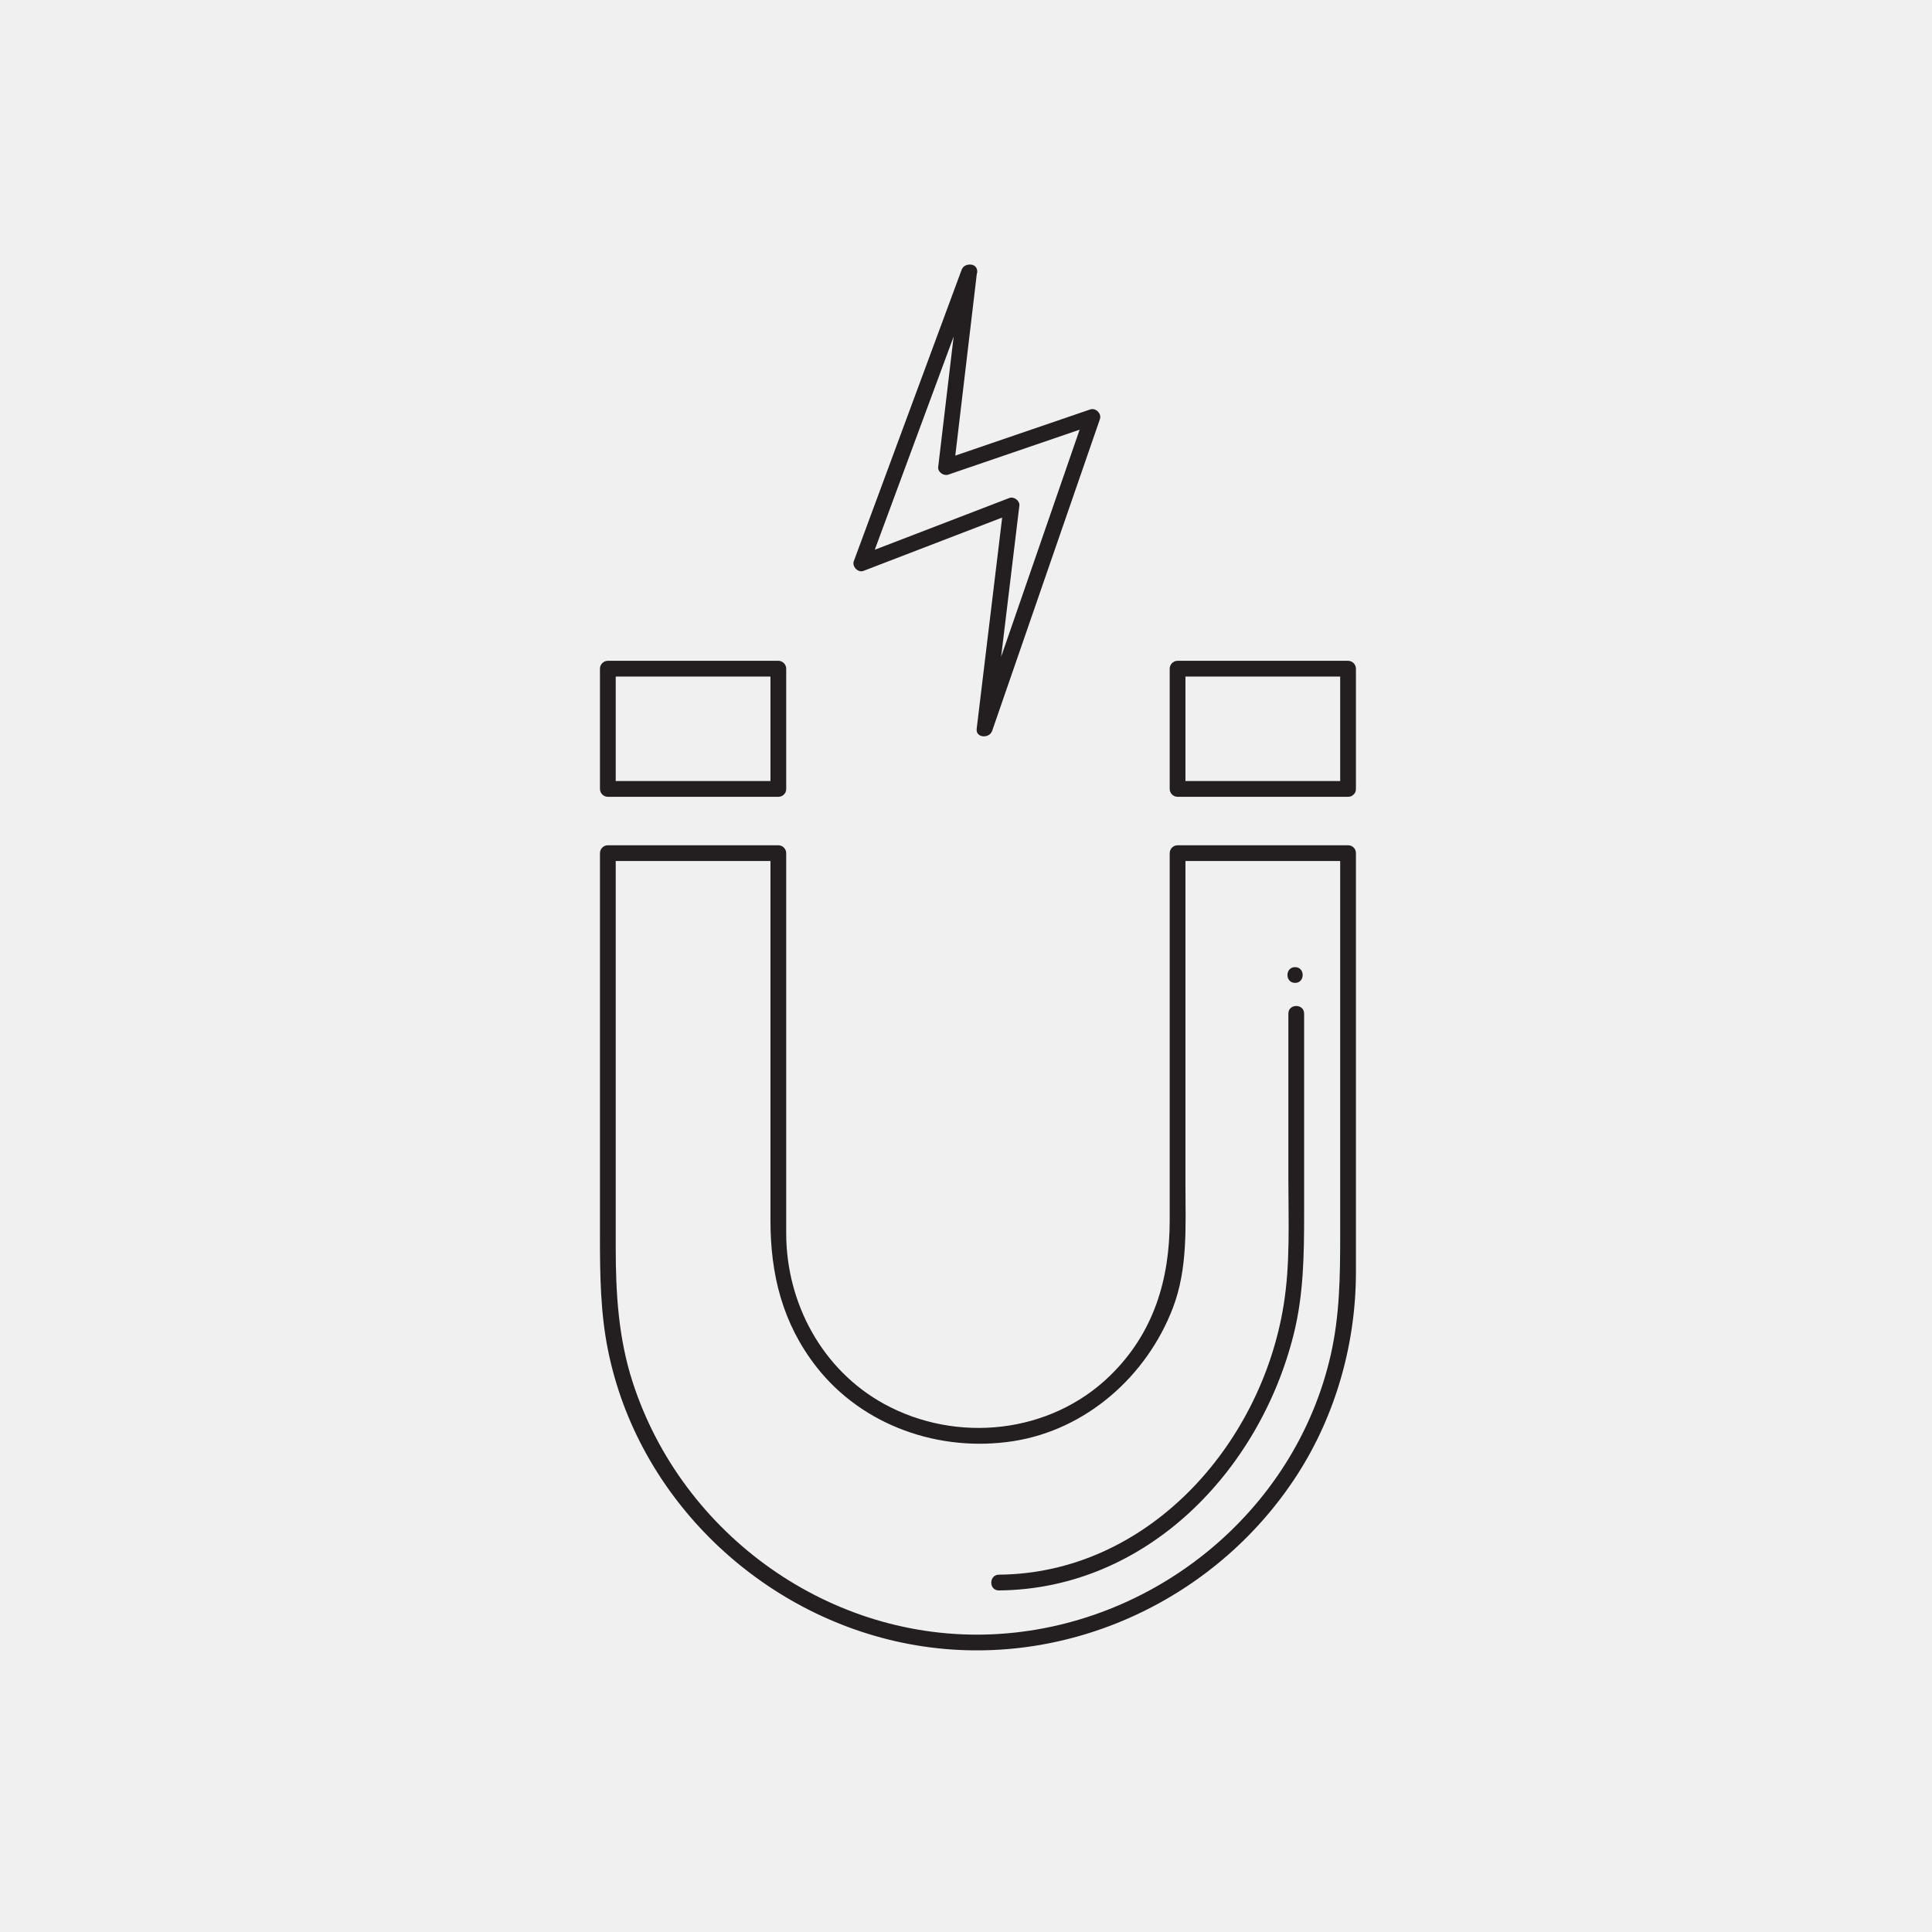
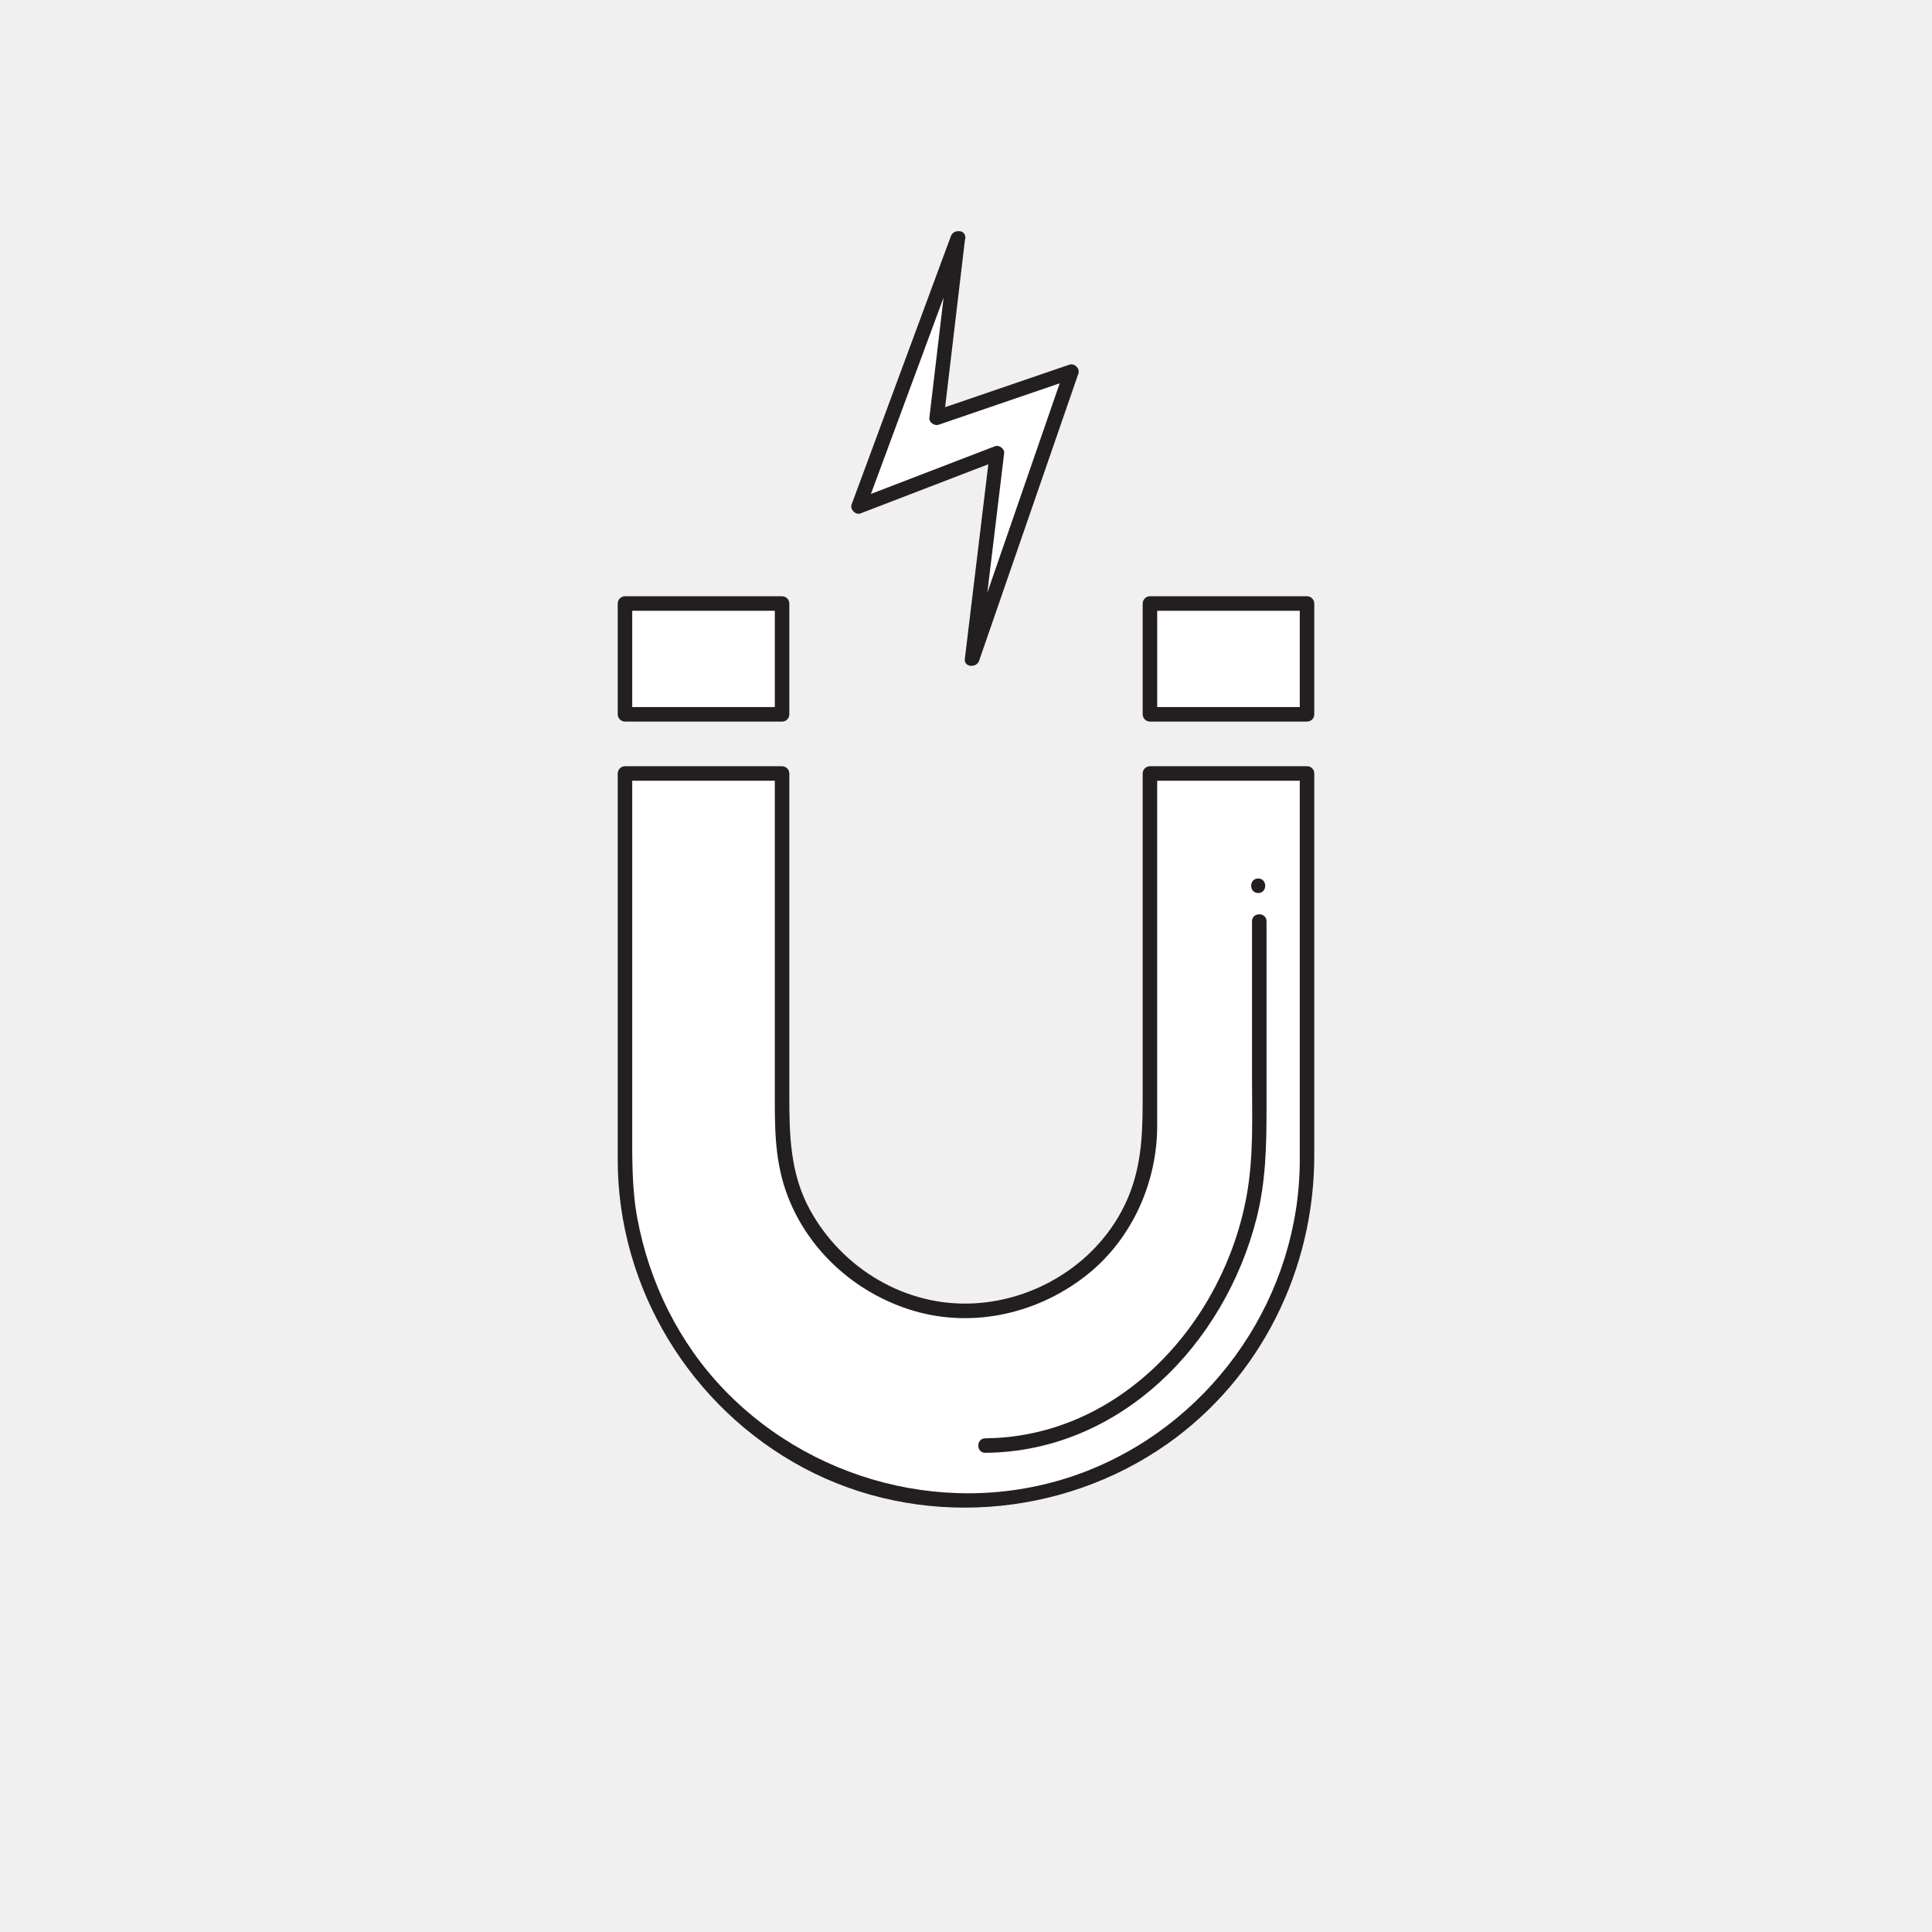
- <svg xmlns="http://www.w3.org/2000/svg" version="1.1" id="Layer_1" x="0px" y="0px" width="560px" height="560px" viewBox="-999.5 400.5 560 560" enable-background="new -999.5 400.5 560 560" xml:space="preserve">
+ <svg xmlns="http://www.w3.org/2000/svg" version="1.1" id="Layer_1" x="0px" y="0px" width="560px" height="560px" viewBox="0 0 560 560" enable-background="new 0 0 560 560" xml:space="preserve">
  <g>
    <g>
+       <path fill="#FFFFFF" d="M378.846,224.195V336.15c0,54.592-44.254,98.847-98.843,98.847c-54.593,0-98.847-44.255-98.847-98.847    V224.195h45.534v26.815v75.615c0,29.447,23.868,53.316,53.313,53.316c29.44,0,53.313-23.869,53.313-53.316V251.01v-26.815H378.846    z" />
      <g>
-         <path fill="#231F20" d="M-611.041,647.785c0,23.064,0,46.13,0,69.195c0,13.961,0,27.922,0,41.884     c0,11.614-0.146,22.983-2.751,34.42c-10.396,45.61-51.632,78.835-98.03,80.925c-46.875,2.112-89.975-28.758-104.317-73.142     c-4.107-12.709-4.892-25.714-4.892-38.93c0-13.093,0-26.186,0-39.277c0-24.897,0-49.794,0-74.691c0-0.128,0-0.255,0-0.383     c-0.761,0.761-1.521,1.521-2.283,2.282c16.473,0,32.945,0,49.418,0c-0.761-0.76-1.521-1.521-2.283-2.282     c0,21.399,0,42.799,0,64.198c0,14.095,0,28.189,0,42.285c0,15.629,3.484,29.792,13.263,42.345     c13.438,17.251,35.855,24.921,57.143,21.604c21.187-3.302,38.683-18.872,46.232-38.604c4.395-11.483,3.65-23.744,3.65-35.785     c0-15.61,0-31.221,0-46.831c0-16.404,0-32.809,0-49.212c-0.762,0.761-1.522,1.521-2.283,2.282c16.472,0,32.943,0,49.415,0     c2.944,0,2.944-4.564,0-4.564c-16.472,0-32.943,0-49.415,0c-1.244,0-2.283,1.039-2.283,2.283c0,21.398,0,42.799,0,64.198     c0,14.095,0,28.189,0,42.286c0,17.148-4.646,32.611-17.213,44.9c-17.389,17.002-44.626,19.796-65.658,8.215     c-17.907-9.859-28.286-29.242-28.286-49.41c0-25.779,0-51.561,0-77.34c0-10.949,0-21.898,0-32.849     c0-1.244-1.039-2.283-2.283-2.283c-16.473,0-32.945,0-49.418,0c-1.244,0-2.283,1.039-2.283,2.283c0,23.065,0,46.13,0,69.195     c0,13.961,0,27.922,0,41.884c0,11.104,0.121,22.018,2.33,32.988c8.679,43.108,44.416,77.118,87.342,85.192     c43.725,8.226,88.478-11.937,112.437-49.09c11.203-17.373,17.013-38.132,17.013-58.76c0-8.192,0-16.384,0-24.575     c0-29.37,0-58.74,0-88.109c0-2.908,0-5.818,0-8.727C-606.475,644.841-611.041,644.841-611.041,647.785z" />
+         <path fill="#231F20" d="M376.746,224.195c0,37.32,0,74.638,0,111.956c0,39.069-24.27,74.898-60.375,89.69     c-36.484,14.945-79.078,5.304-106.316-22.854c-13.253-13.698-21.918-31.316-25.347-50.003     c-1.605-8.746-1.453-17.568-1.453-26.411c0-25.107,0-50.214,0-75.322c0-9.02,0-18.037,0-27.055     c-0.699,0.701-1.4,1.402-2.101,2.103c15.176,0,30.354,0,45.531,0c-0.699-0.701-1.4-1.402-2.102-2.103c0,17.276,0,34.553,0,51.827     c0,13.087,0,26.172,0,39.257c0,10.165-0.224,20.005,3.156,29.811c5.812,16.871,20.021,29.769,36.988,34.823     c17.593,5.244,36.755,0.675,50.83-10.789c12.702-10.349,19.858-26.533,19.858-42.801c0-9.041,0-18.082,0-27.123     c0-25,0-50.001,0-75.003c-0.701,0.701-1.404,1.402-2.103,2.103c15.179,0,30.354,0,45.529,0c2.715,0,2.715-4.207,0-4.207     c-15.176,0-30.352,0-45.529,0c-1.147,0-2.104,0.957-2.104,2.104c0,17.275,0,34.552,0,51.827c0,13.087,0,26.172,0,39.255     c0,10.584,0.168,20.666-3.799,30.771c-7.23,18.422-25.566,30.685-45.068,31.736c-19.765,1.07-38.265-10.039-47.636-27.232     c-5.659-10.391-5.917-21.477-5.917-32.896c0-12.805,0-25.607,0-38.408c0-18.351,0-36.703,0-55.053     c0-1.147-0.957-2.104-2.104-2.104c-15.179,0-30.355,0-45.531,0c-1.148,0-2.104,0.956-2.104,2.104c0,37.317,0,74.638,0,111.955     c0,37.242,21.101,71.814,53.872,89.321c33.242,17.756,74.777,14.646,105.445-6.955c27.078-19.075,42.58-50.605,42.58-83.527     c0-21.615,0-43.231,0-64.844c0-15.316,0-30.634,0-45.95C380.949,221.483,376.746,221.483,376.746,224.195z" />
      </g>
    </g>
    <g>
      <g>
-         <path fill="#231F20" d="M-626.059,694.297c0,6.827,0,13.654,0,20.482c0,9.185,0,18.369,0,27.554     c0,12.227,0.582,24.547-1.403,36.659c-6.667,40.663-39.542,77.561-82.501,77.938c-2.942,0.025-2.945,4.592,0,4.564     c42.695-0.375,75.502-34.469,85.445-74.24c2.854-11.411,3.023-22.896,3.023-34.583c0-11.21,0-22.421,0-33.632     c0-8.248,0-16.496,0-24.743C-621.494,691.354-626.059,691.354-626.059,694.297L-626.059,694.297z" />
+         <path fill="#231F20" d="M362.904,267.051c0,6.287,0,12.574,0,18.86c0,8.938,0,17.879,0,26.819     c0,11.142,0.469,22.307-1.463,33.323c-6.494,37.085-36.609,70.507-75.847,70.847c-2.711,0.021-2.713,4.229,0,4.206     c39.187-0.34,69.388-31.546,78.642-68.034c2.637-10.396,2.875-20.856,2.875-31.519c0-10.375,0-20.75,0-31.123     c0-7.782,0-15.568,0-23.351c0-0.011,0-0.021,0-0.03C367.109,264.338,362.904,264.338,362.904,267.051L362.904,267.051z" />
+       </g>
+     </g>
+     <g>
+       <rect x="333.316" y="174.929" fill="#FFFFFF" width="45.528" height="32.12" />
+       <g>
+         <path fill="#231F20" d="M378.846,204.945c-15.176,0-30.354,0-45.529,0c0.697,0.701,1.402,1.403,2.103,2.104     c0-10.707,0-21.413,0-32.12c-0.699,0.701-1.403,1.402-2.103,2.103c15.177,0,30.354,0,45.529,0     c-0.699-0.701-1.399-1.402-2.1-2.103c0,10.707,0,21.414,0,32.12c0,2.712,4.203,2.712,4.203,0c0-10.707,0-21.413,0-32.12     c0-1.146-0.955-2.104-2.104-2.104c-15.176,0-30.354,0-45.528,0c-1.148,0-2.104,0.958-2.104,2.104c0,10.707,0,21.414,0,32.12     c0,1.146,0.955,2.103,2.104,2.103c15.176,0,30.354,0,45.528,0C381.559,209.151,381.559,204.945,378.846,204.945z" />
+       </g>
+     </g>
+     <g>
+       <rect x="181.155" y="174.929" fill="#FFFFFF" width="45.532" height="32.12" />
+       <g>
+         <path fill="#231F20" d="M226.687,204.945c-15.178,0-30.355,0-45.532,0c0.702,0.701,1.402,1.403,2.102,2.104     c0-10.707,0-21.413,0-32.12c-0.699,0.701-1.4,1.402-2.102,2.103c15.177,0,30.354,0,45.532,0c-0.699-0.701-1.4-1.402-2.102-2.103     c0,10.707,0,21.414,0,32.12c0,2.712,4.206,2.712,4.206,0c0-10.707,0-21.413,0-32.12c0-1.146-0.957-2.104-2.104-2.104     c-15.178,0-30.355,0-45.532,0c-1.146,0-2.104,0.958-2.104,2.104c0,10.707,0,21.414,0,32.12c0,1.146,0.958,2.103,2.104,2.103     c15.177,0,30.354,0,45.532,0C229.4,209.151,229.4,204.945,226.687,204.945z" />
+       </g>
+     </g>
+     <g>
+       <polygon fill="#FFFFFF" points="277.651,69.004 248.871,146.786 288.959,131.366 281.764,190.987 310.549,107.725     271.485,121.088   " />
+       <g>
+         <path fill="#231F20" d="M275.623,68.445c-9.593,25.928-19.188,51.857-28.781,77.782c-0.532,1.435,1.138,3.145,2.587,2.586     c13.364-5.138,26.727-10.279,40.091-15.418c-0.891-0.677-1.774-1.35-2.664-2.029c-2.396,19.874-4.797,39.748-7.195,59.621     c-0.298,2.482,3.402,2.667,4.131,0.56c9.596-27.754,19.186-55.508,28.783-83.264c0.51-1.477-1.113-3.092-2.59-2.587     c-13.019,4.454-26.039,8.909-39.06,13.363c0.887,0.679,1.773,1.353,2.661,2.029c2.056-17.361,4.112-34.721,6.168-52.083     c0.318-2.689-3.891-2.661-4.206,0c-2.057,17.362-4.113,34.722-6.169,52.083c-0.156,1.328,1.468,2.438,2.665,2.029     c13.021-4.456,26.042-8.909,39.06-13.365c-0.859-0.863-1.724-1.725-2.584-2.586c-9.596,27.754-19.189,55.508-28.784,83.264     c1.378,0.188,2.753,0.373,4.13,0.559c2.399-19.874,4.797-39.748,7.194-59.62c0.159-1.292-1.473-2.485-2.66-2.028     c-13.363,5.139-26.727,10.279-40.09,15.419c0.863,0.861,1.726,1.725,2.588,2.587c9.593-25.926,19.188-51.855,28.782-77.782     C280.623,67.015,276.557,65.923,275.623,68.445z" />
      </g>
    </g>
    <g>
      <g>
-         <path fill="#231F20" d="M-608.758,626.893c-16.473,0-32.943,0-49.415,0c0.761,0.76,1.521,1.521,2.282,2.282     c0-11.62,0-23.239,0-34.858c-0.76,0.762-1.521,1.521-2.282,2.283c16.472,0,32.942,0,49.415,0     c-0.762-0.761-1.521-1.521-2.283-2.283c0,11.621,0,23.24,0,34.858c0,2.944,4.564,2.944,4.564,0c0-11.62,0-23.239,0-34.858     c0-1.243-1.039-2.282-2.282-2.282c-16.472,0-32.943,0-49.415,0c-1.244,0-2.283,1.039-2.283,2.282c0,11.621,0,23.24,0,34.858     c0,1.244,1.039,2.283,2.283,2.283c16.472,0,32.943,0,49.415,0C-605.814,631.458-605.814,626.893-608.758,626.893z" />
-       </g>
-     </g>
-     <g>
-       <g>
-         <path fill="#231F20" d="M-773.896,626.893c-16.473,0-32.945,0-49.418,0c0.761,0.76,1.521,1.521,2.283,2.282     c0-11.62,0-23.239,0-34.858c-0.761,0.762-1.521,1.521-2.283,2.283c16.473,0,32.945,0,49.418,0     c-0.761-0.761-1.521-1.521-2.283-2.283c0,11.621,0,23.24,0,34.858c0,2.944,4.565,2.944,4.565,0c0-11.62,0-23.239,0-34.858     c0-1.243-1.039-2.282-2.283-2.282c-16.473,0-32.945,0-49.418,0c-1.244,0-2.283,1.039-2.283,2.282c0,11.621,0,23.24,0,34.858     c0,1.244,1.039,2.283,2.283,2.283c16.473,0,32.945,0,49.418,0C-770.952,631.458-770.952,626.893-773.896,626.893z" />
-       </g>
-     </g>
-     <g>
-       <g>
-         <path fill="#231F20" d="M-720.786,478.749c-10.412,28.14-20.825,56.278-31.237,84.417c-0.577,1.559,1.235,3.413,2.808,2.809     c14.503-5.578,29.006-11.156,43.51-16.734c-0.963-0.734-1.926-1.467-2.891-2.201c-2.603,21.568-5.205,43.138-7.809,64.707     c-0.324,2.693,3.693,2.895,4.484,0.607c10.412-30.123,20.825-60.246,31.236-90.367c0.555-1.604-1.207-3.355-2.808-2.809     c-14.131,4.836-28.263,9.67-42.395,14.504c0.963,0.734,1.926,1.467,2.89,2.201c2.231-18.842,4.462-37.684,6.693-56.525     c0.346-2.92-4.224-2.887-4.565,0c-2.231,18.842-4.462,37.684-6.693,56.525c-0.17,1.44,1.592,2.645,2.89,2.201     c14.131-4.835,28.263-9.669,42.396-14.504c-0.937-0.936-1.873-1.872-2.809-2.809c-10.412,30.123-20.825,60.246-31.237,90.367     c1.495,0.203,2.989,0.405,4.484,0.607c2.603-21.569,5.206-43.139,7.81-64.707c0.168-1.402-1.601-2.697-2.891-2.201     c-14.503,5.578-29.006,11.156-43.51,16.734c0.936,0.936,1.872,1.871,2.808,2.808c10.412-28.139,20.825-56.278,31.237-84.417     C-715.359,477.195-719.773,476.014-720.786,478.749z" />
-       </g>
-     </g>
-     <g>
-       <g>
-         <path fill="#231F20" d="M-624.115,685.393c2.944,0,2.944-4.565,0-4.565C-627.059,680.827-627.059,685.393-624.115,685.393     L-624.115,685.393z" />
+         <path fill="#231F20" d="M364.695,258.848c2.713,0,2.713-4.207,0-4.207S361.982,258.848,364.695,258.848L364.695,258.848z" />
      </g>
    </g>
  </g>
</svg>
